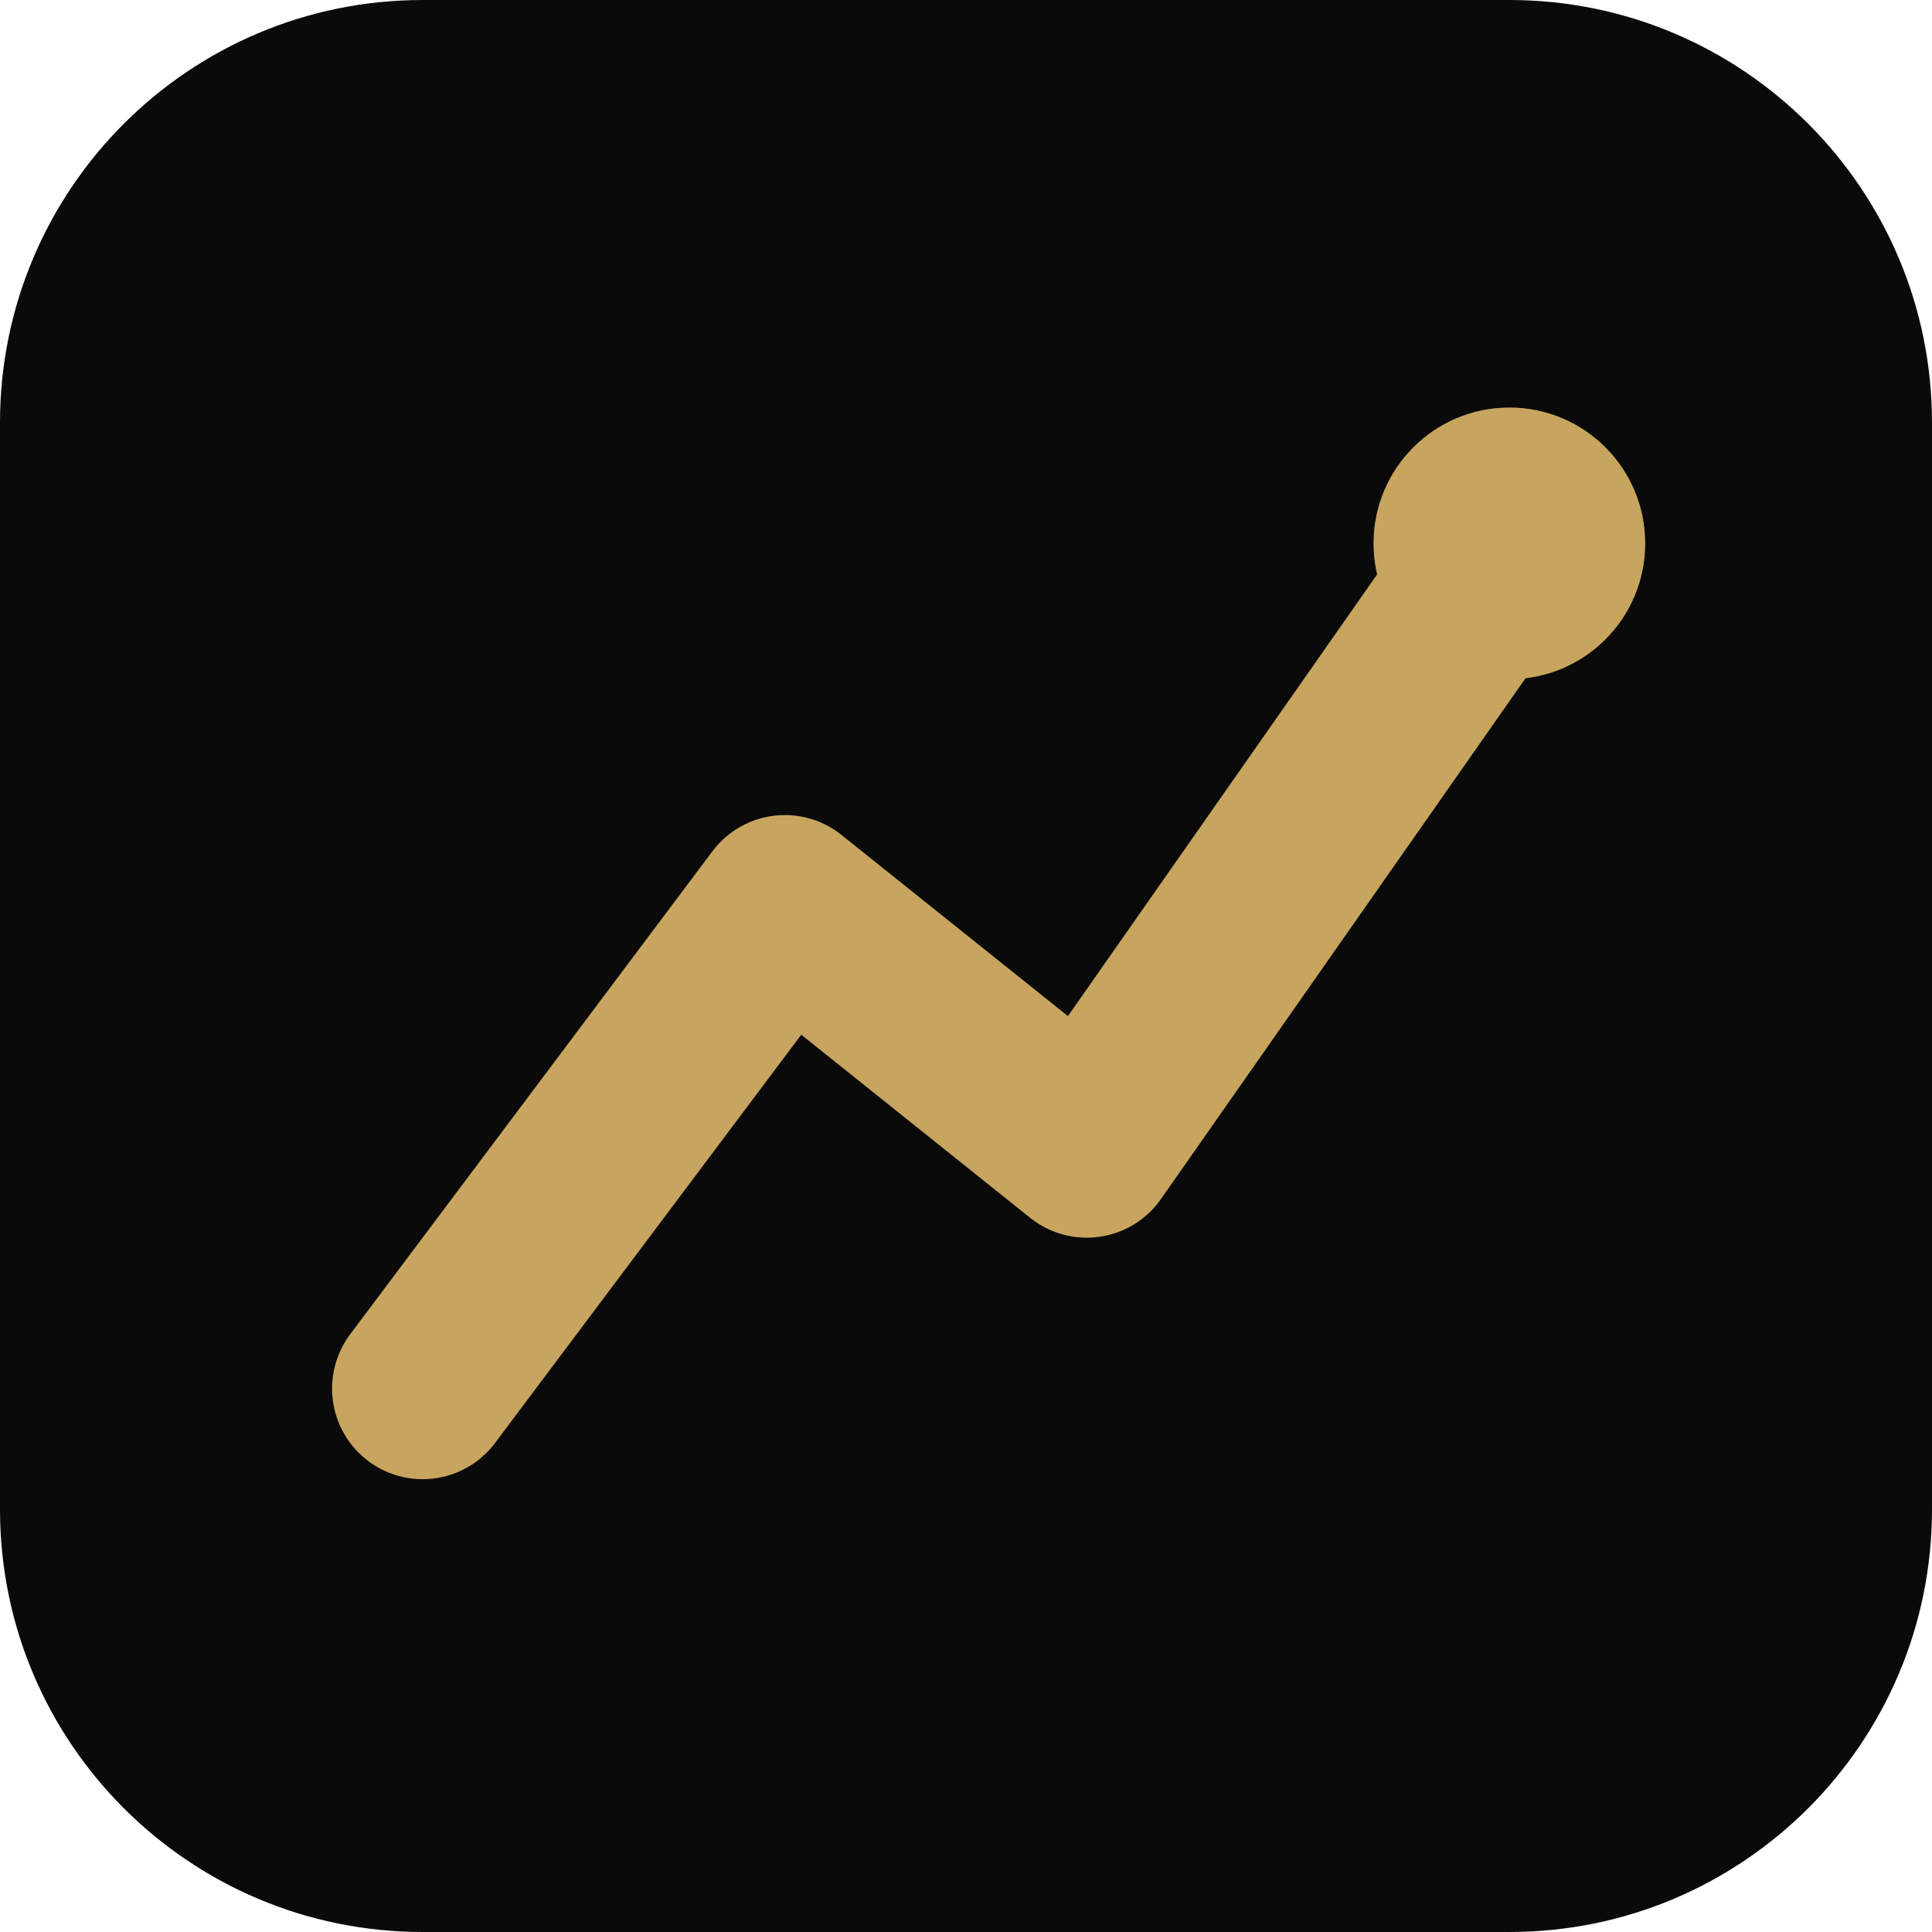
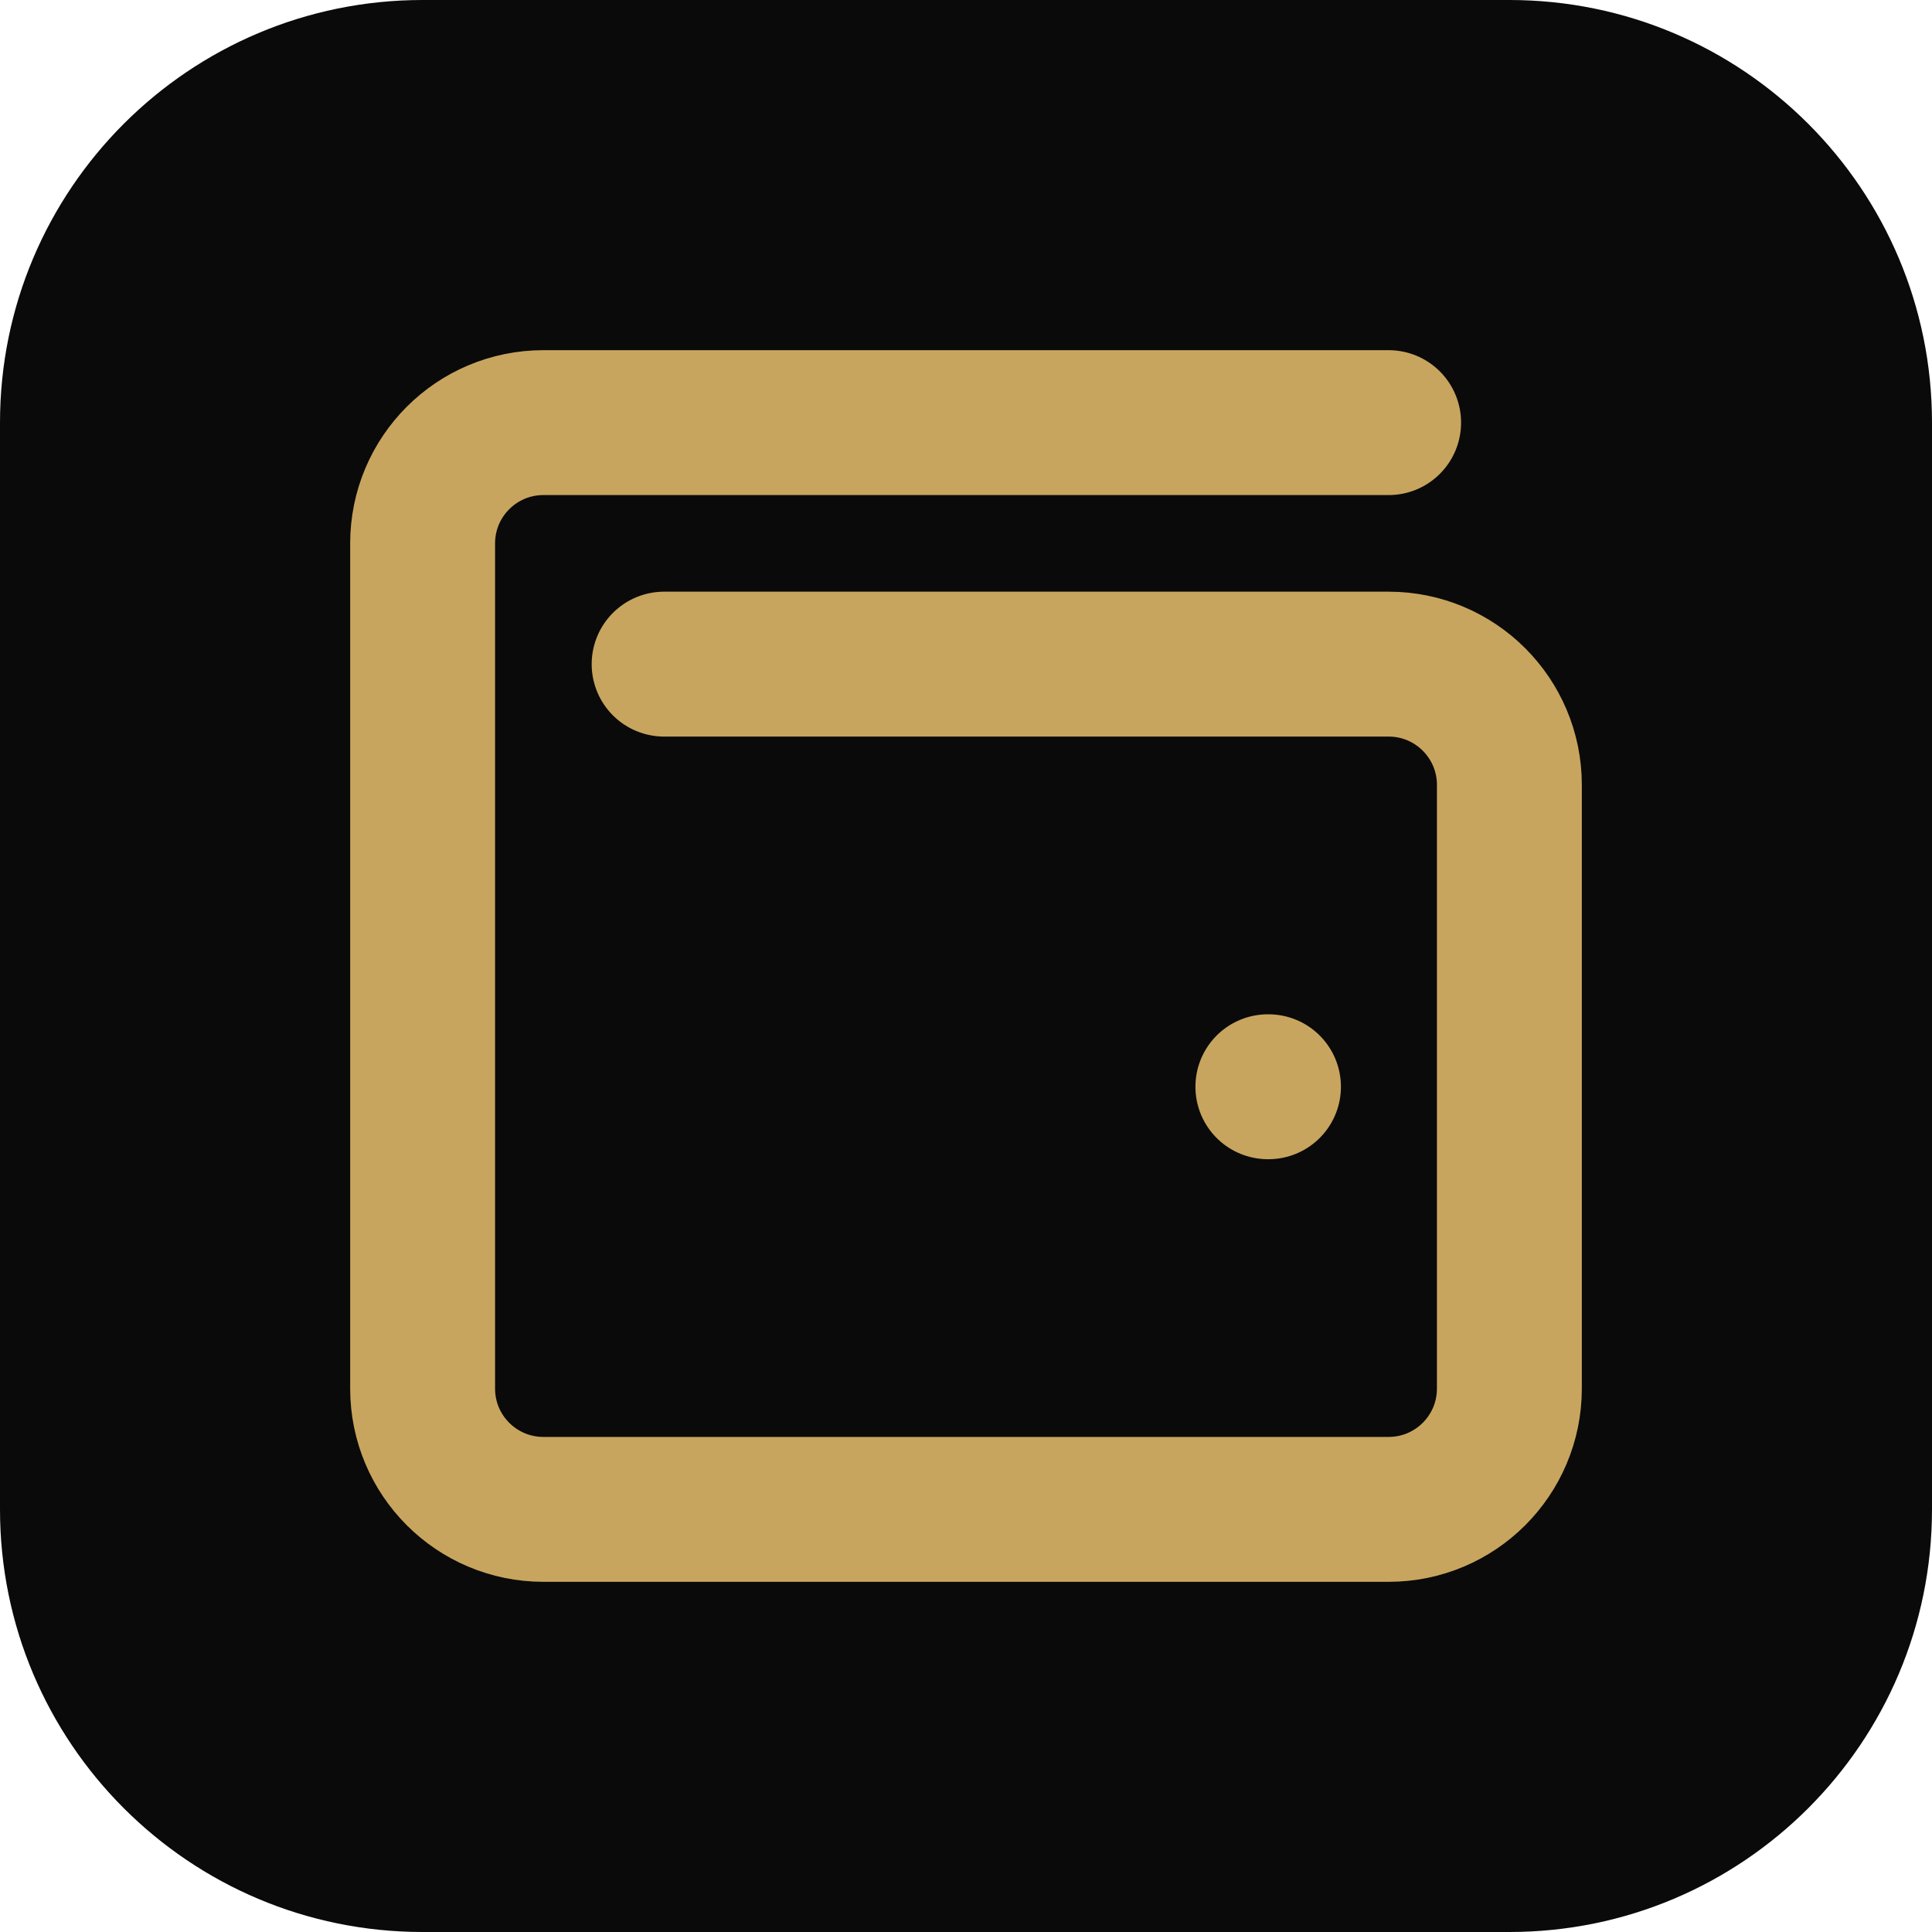
<svg xmlns="http://www.w3.org/2000/svg" viewBox="0 0 64 64">
  <rect width="64" height="64" rx="14" fill="#0a0a0a" />
-   <path d="M14 46 L26 30 L36 38 L50 18" fill="none" stroke="#c8a55e" stroke-width="6" stroke-linecap="round" stroke-linejoin="round" />
-   <circle cx="50" cy="18" r="4.5" fill="#c8a55e" />
+   <g transform="translate(8 8) scale(2)" fill="none" stroke="#c8a55e" stroke-width="2.4" stroke-linecap="round" stroke-linejoin="round">
+     <path d="M17 14h.01" />
+     <path d="M7 7h12a2 2 0 0 1 2 2v10a2 2 0 0 1-2 2H5a2 2 0 0 1-2-2V5a2 2 0 0 1 2-2h14" />
+   </g>
</svg>
